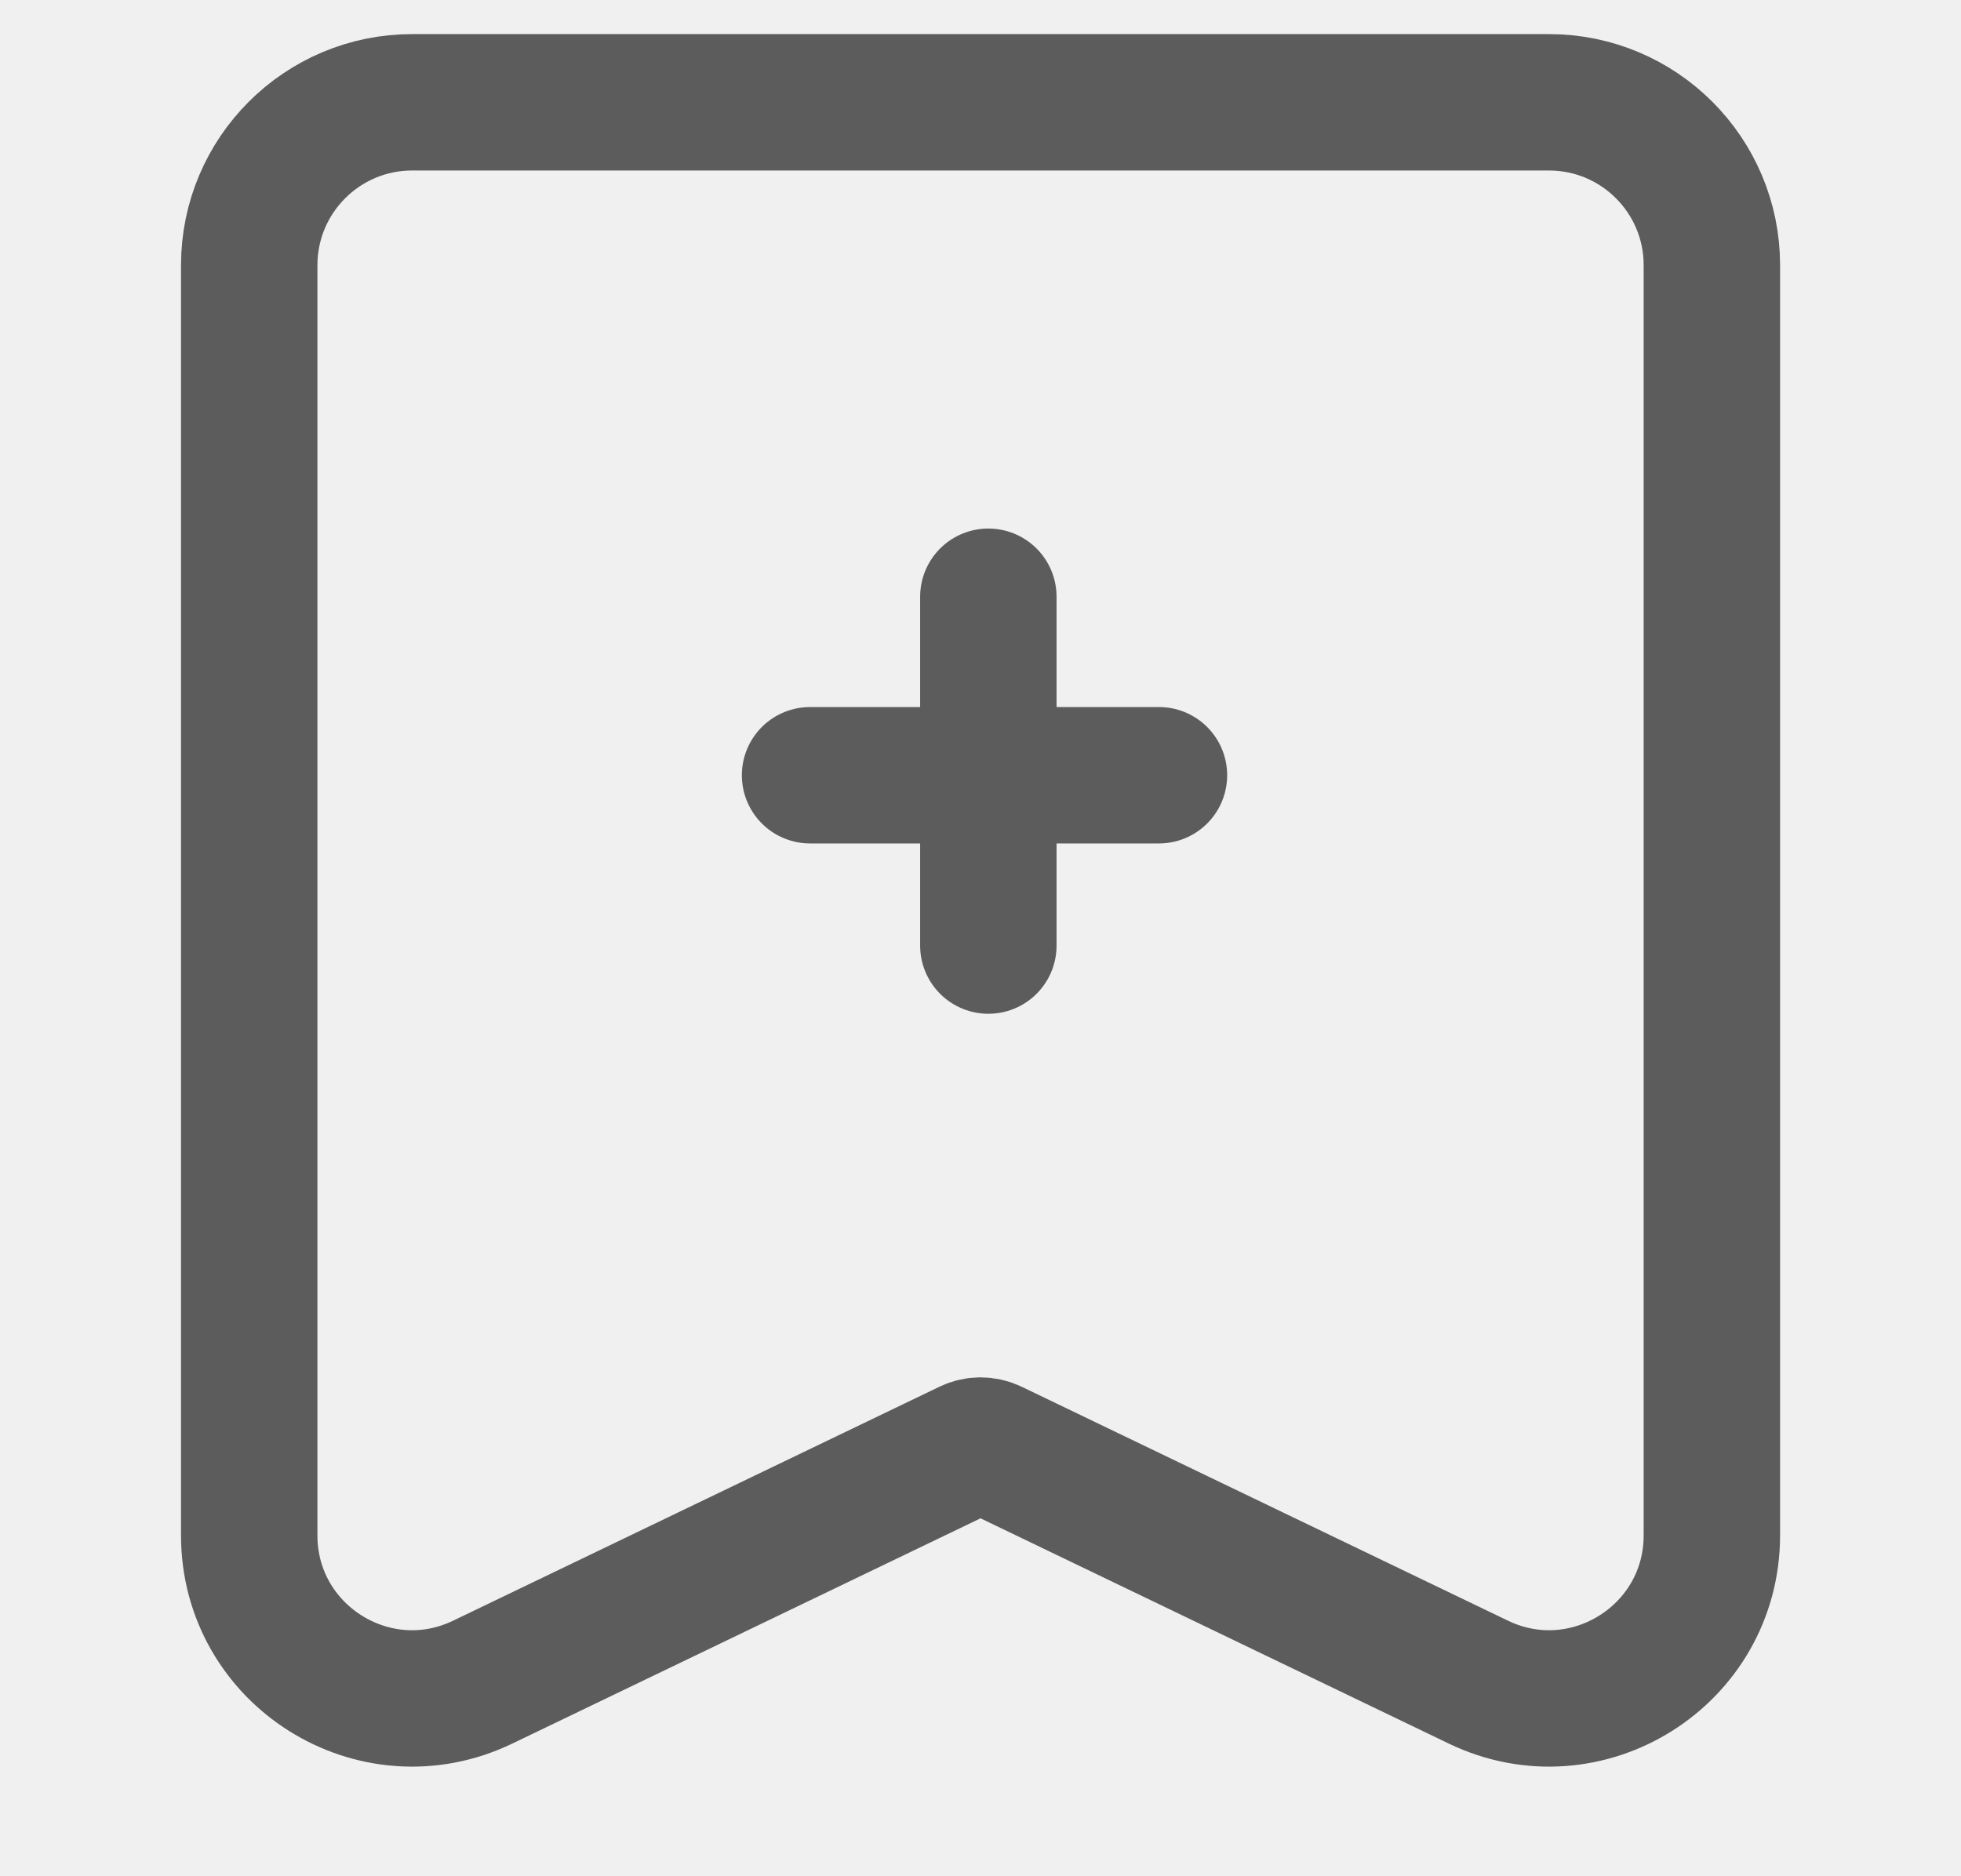
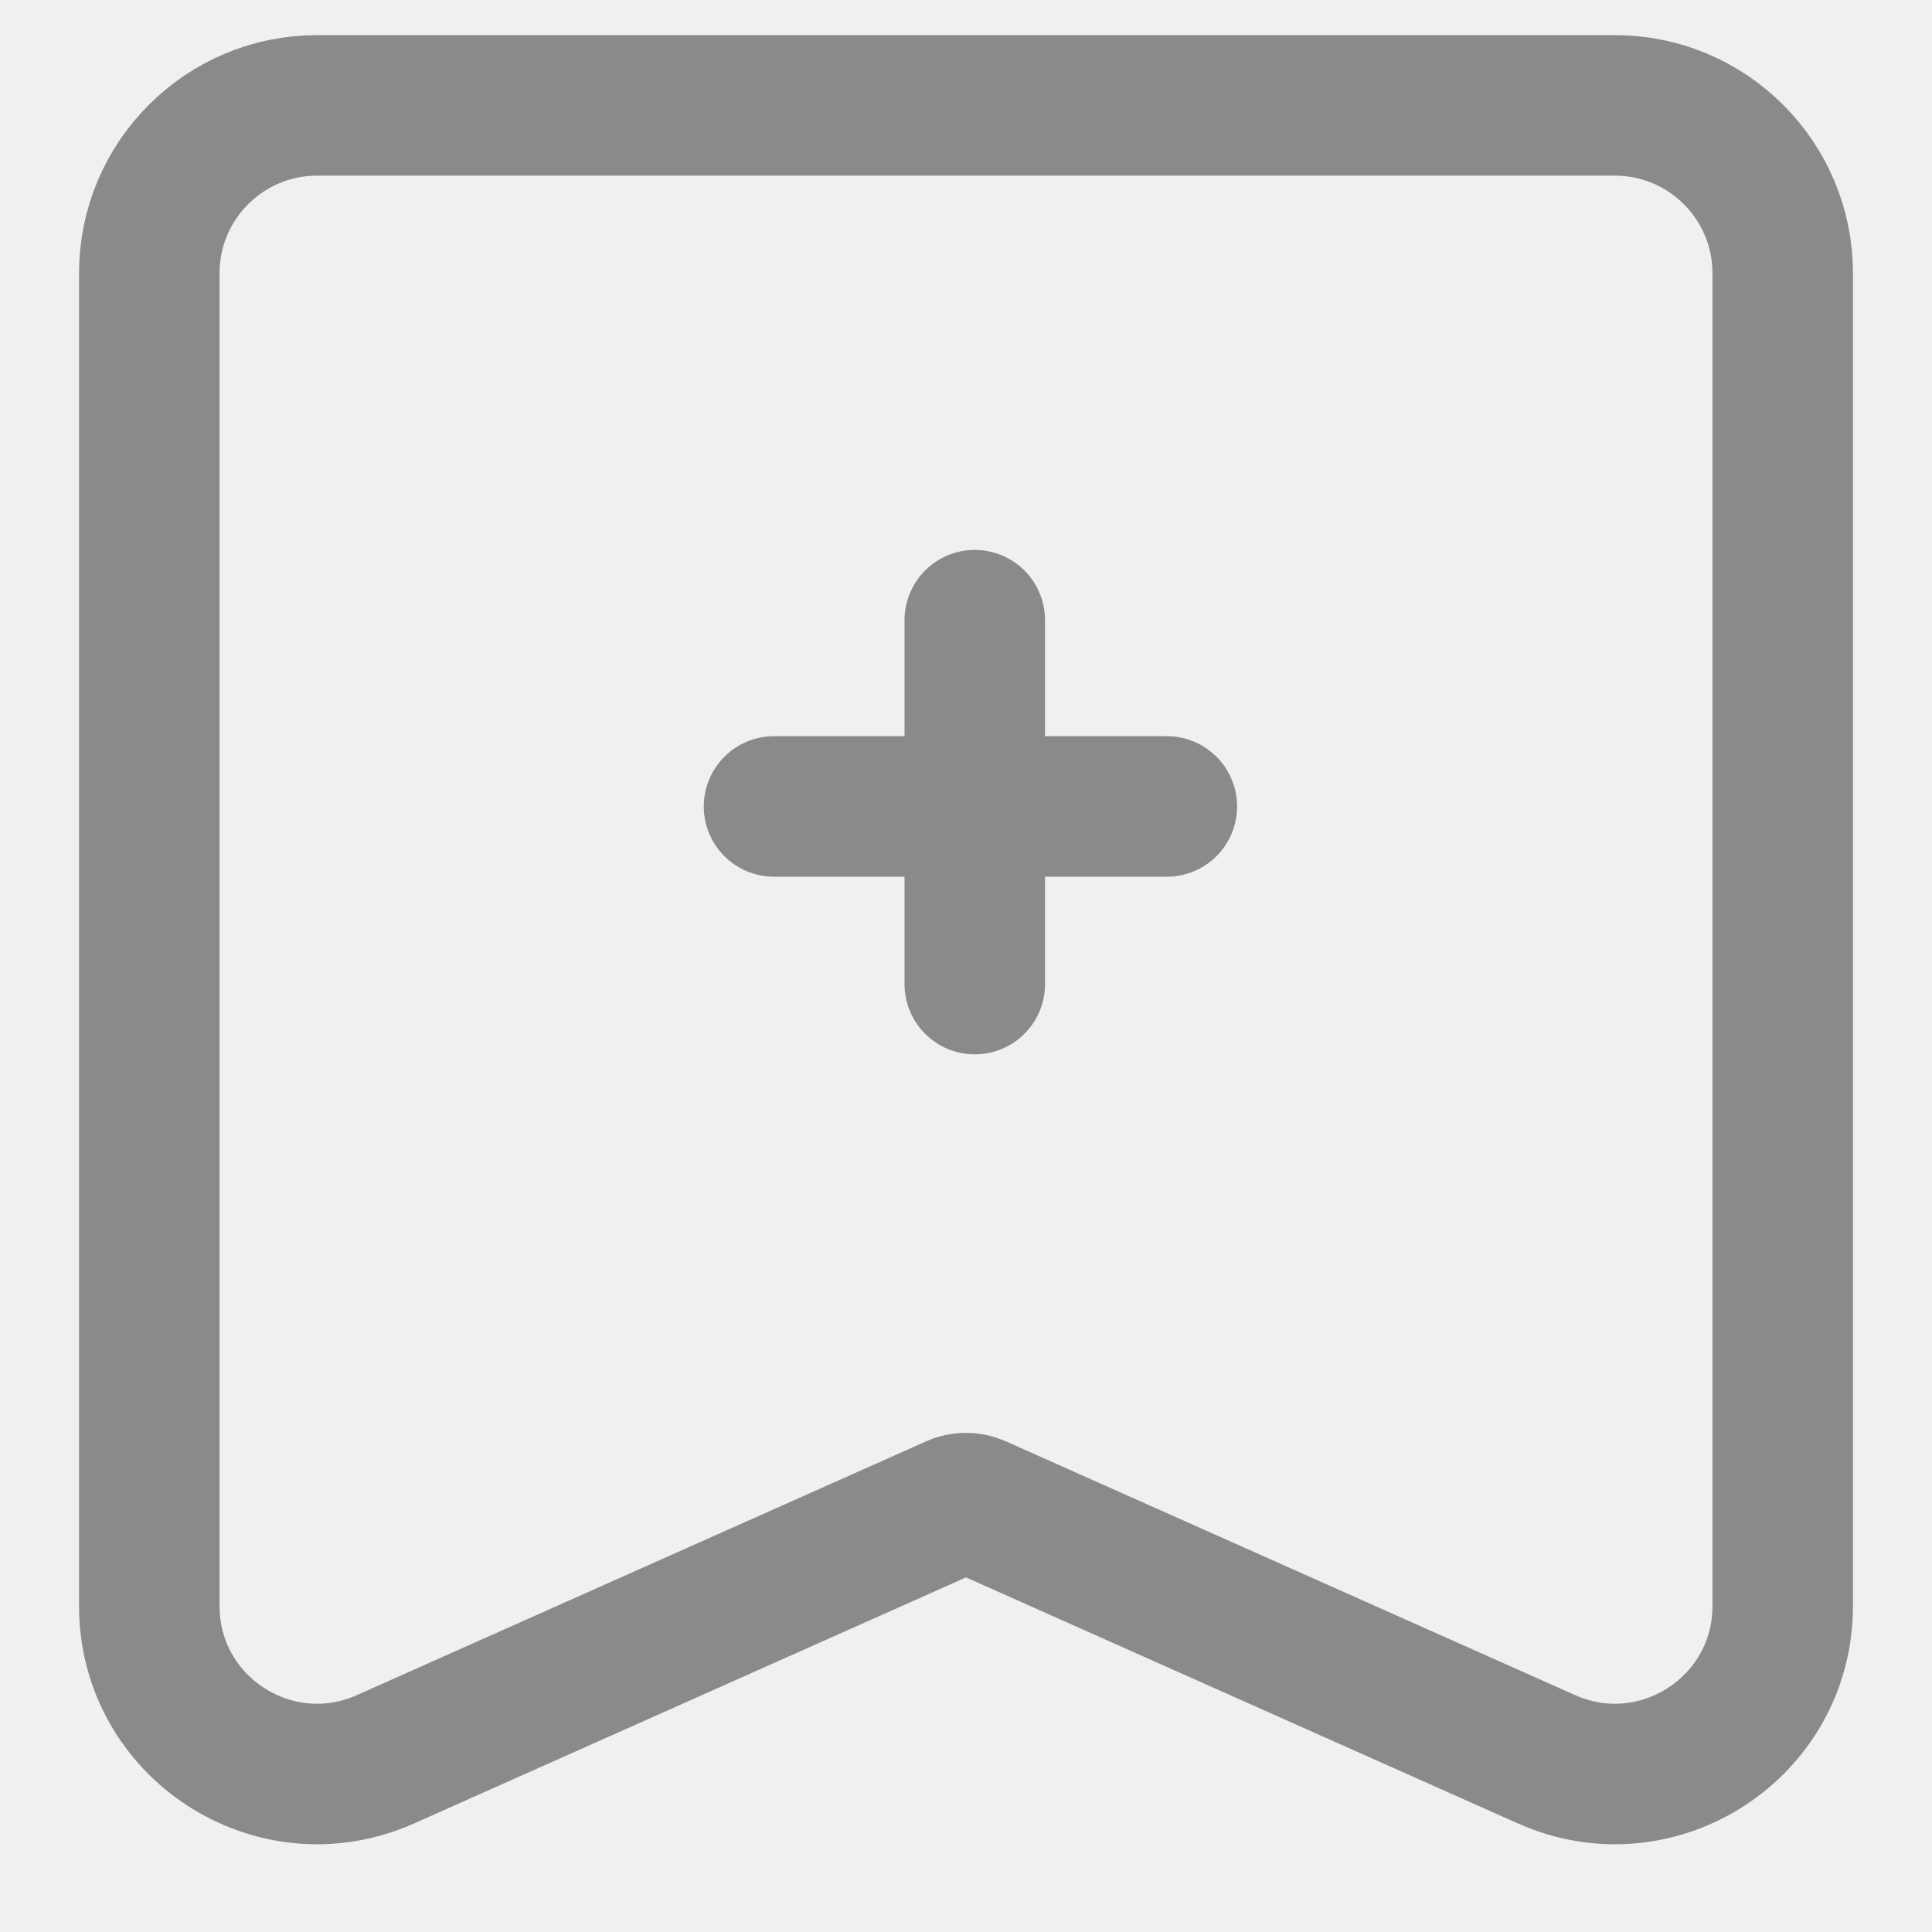
- <svg xmlns="http://www.w3.org/2000/svg" width="23" height="22" viewBox="0 0 23 22" fill="none">
-   <path d="M18.167 1.2C19.223 1.2 20.078 2.056 20.078 3.111V18.01C20.078 19.418 18.608 20.343 17.339 19.732L11.636 16.988C11.55 16.947 11.45 16.947 11.365 16.988L5.662 19.732C4.393 20.343 2.923 19.418 2.923 18.01V3.111C2.923 2.056 3.779 1.2 4.834 1.2H18.167Z" stroke="#5C5C5C" stroke-width="1.6" stroke-linecap="round" />
-   <path d="M9.501 9.094H13.593" stroke="#5C5C5C" stroke-width="1.6" stroke-linecap="round" />
-   <path d="M11.592 7V11.092" stroke="#5C5C5C" stroke-width="1.6" stroke-linecap="round" />
+ <svg xmlns="http://www.w3.org/2000/svg" width="22" height="22" viewBox="0 0 22 22" fill="none">
+   <g clip-path="url(#clip0_3799_10784)">
+     <path d="M18.389 1.2C19.444 1.2 20.3 2.056 20.3 3.111V18.288C20.3 19.672 18.874 20.597 17.61 20.033L11.127 17.143C11.046 17.107 10.954 17.107 10.873 17.143L4.39 20.033C3.126 20.597 1.7 19.672 1.7 18.288V3.111C1.7 2.056 2.556 1.2 3.611 1.2H18.389Z" stroke="#8A8A8A" stroke-width="1.6" stroke-linecap="round" />
+     <path d="M8.814 9.183H13.287" stroke="#8A8A8A" stroke-width="1.6" stroke-linecap="round" />
+     <path d="M11.1 7.062V11.206" stroke="#8A8A8A" stroke-width="1.6" stroke-linecap="round" />
+   </g>
+   <defs>
+     <clipPath id="clip0_3799_10784">
+       <rect width="22" height="22" fill="white" />
+     </clipPath>
+   </defs>
</svg>
